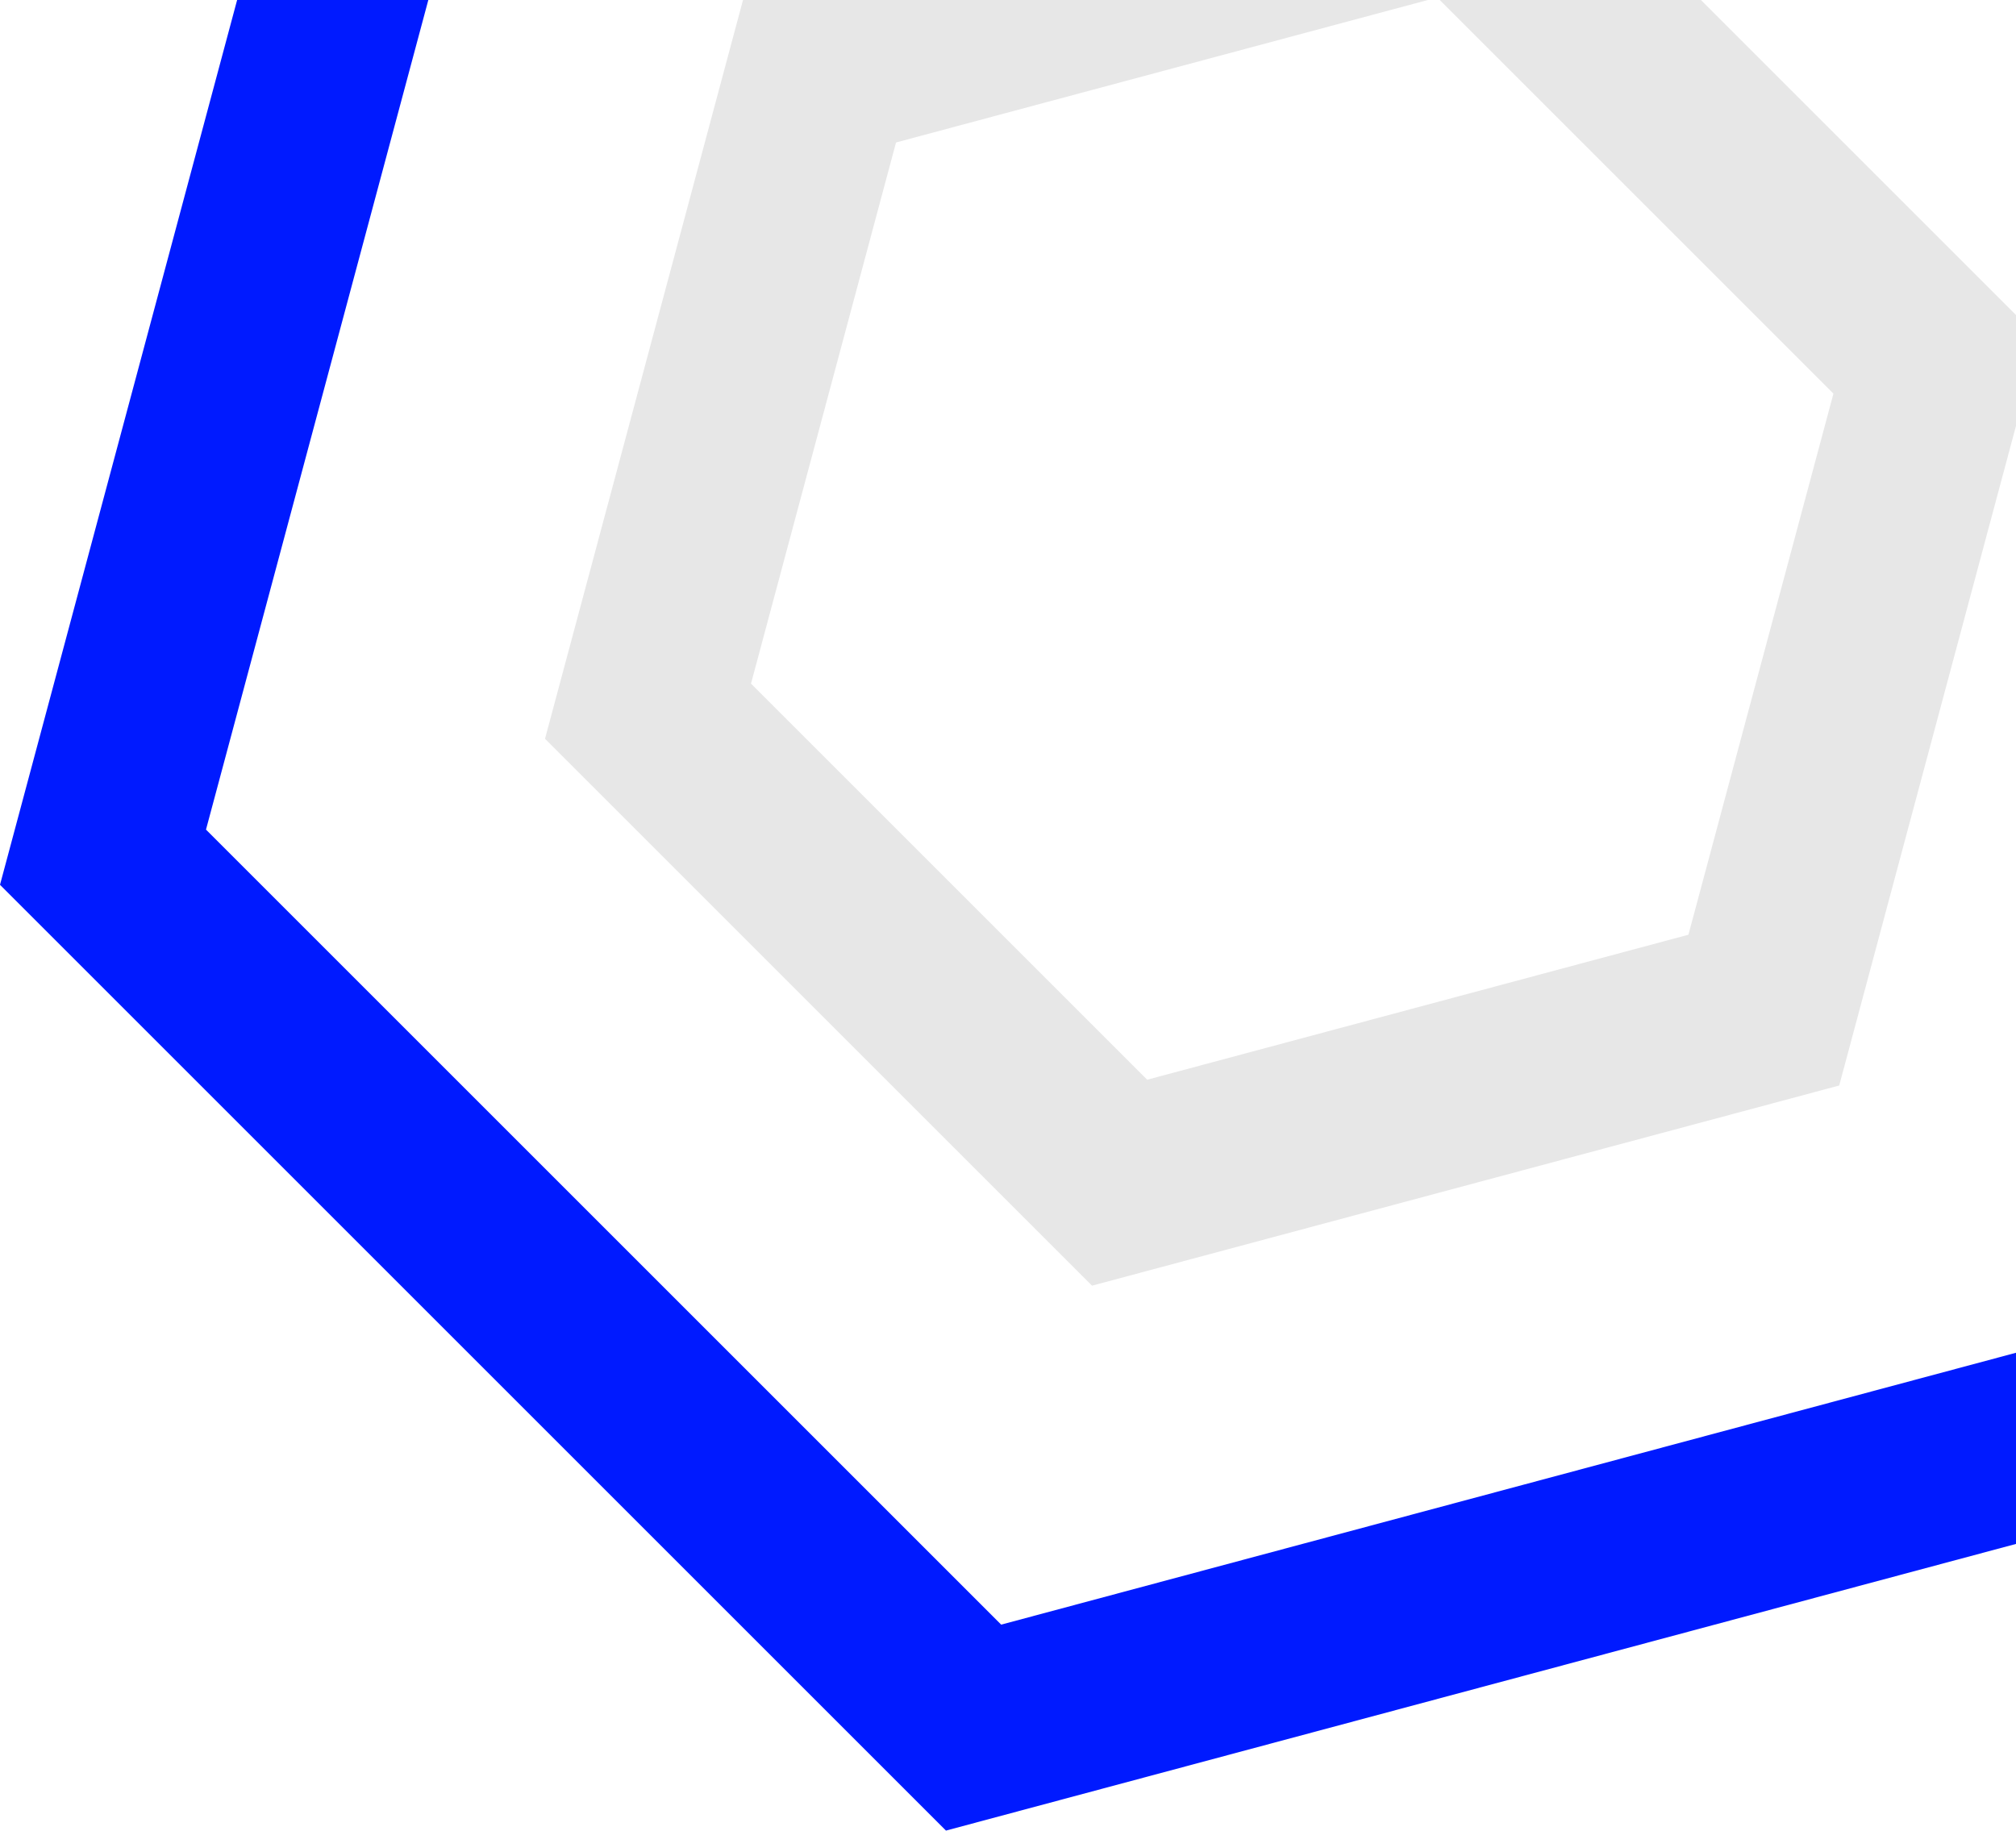
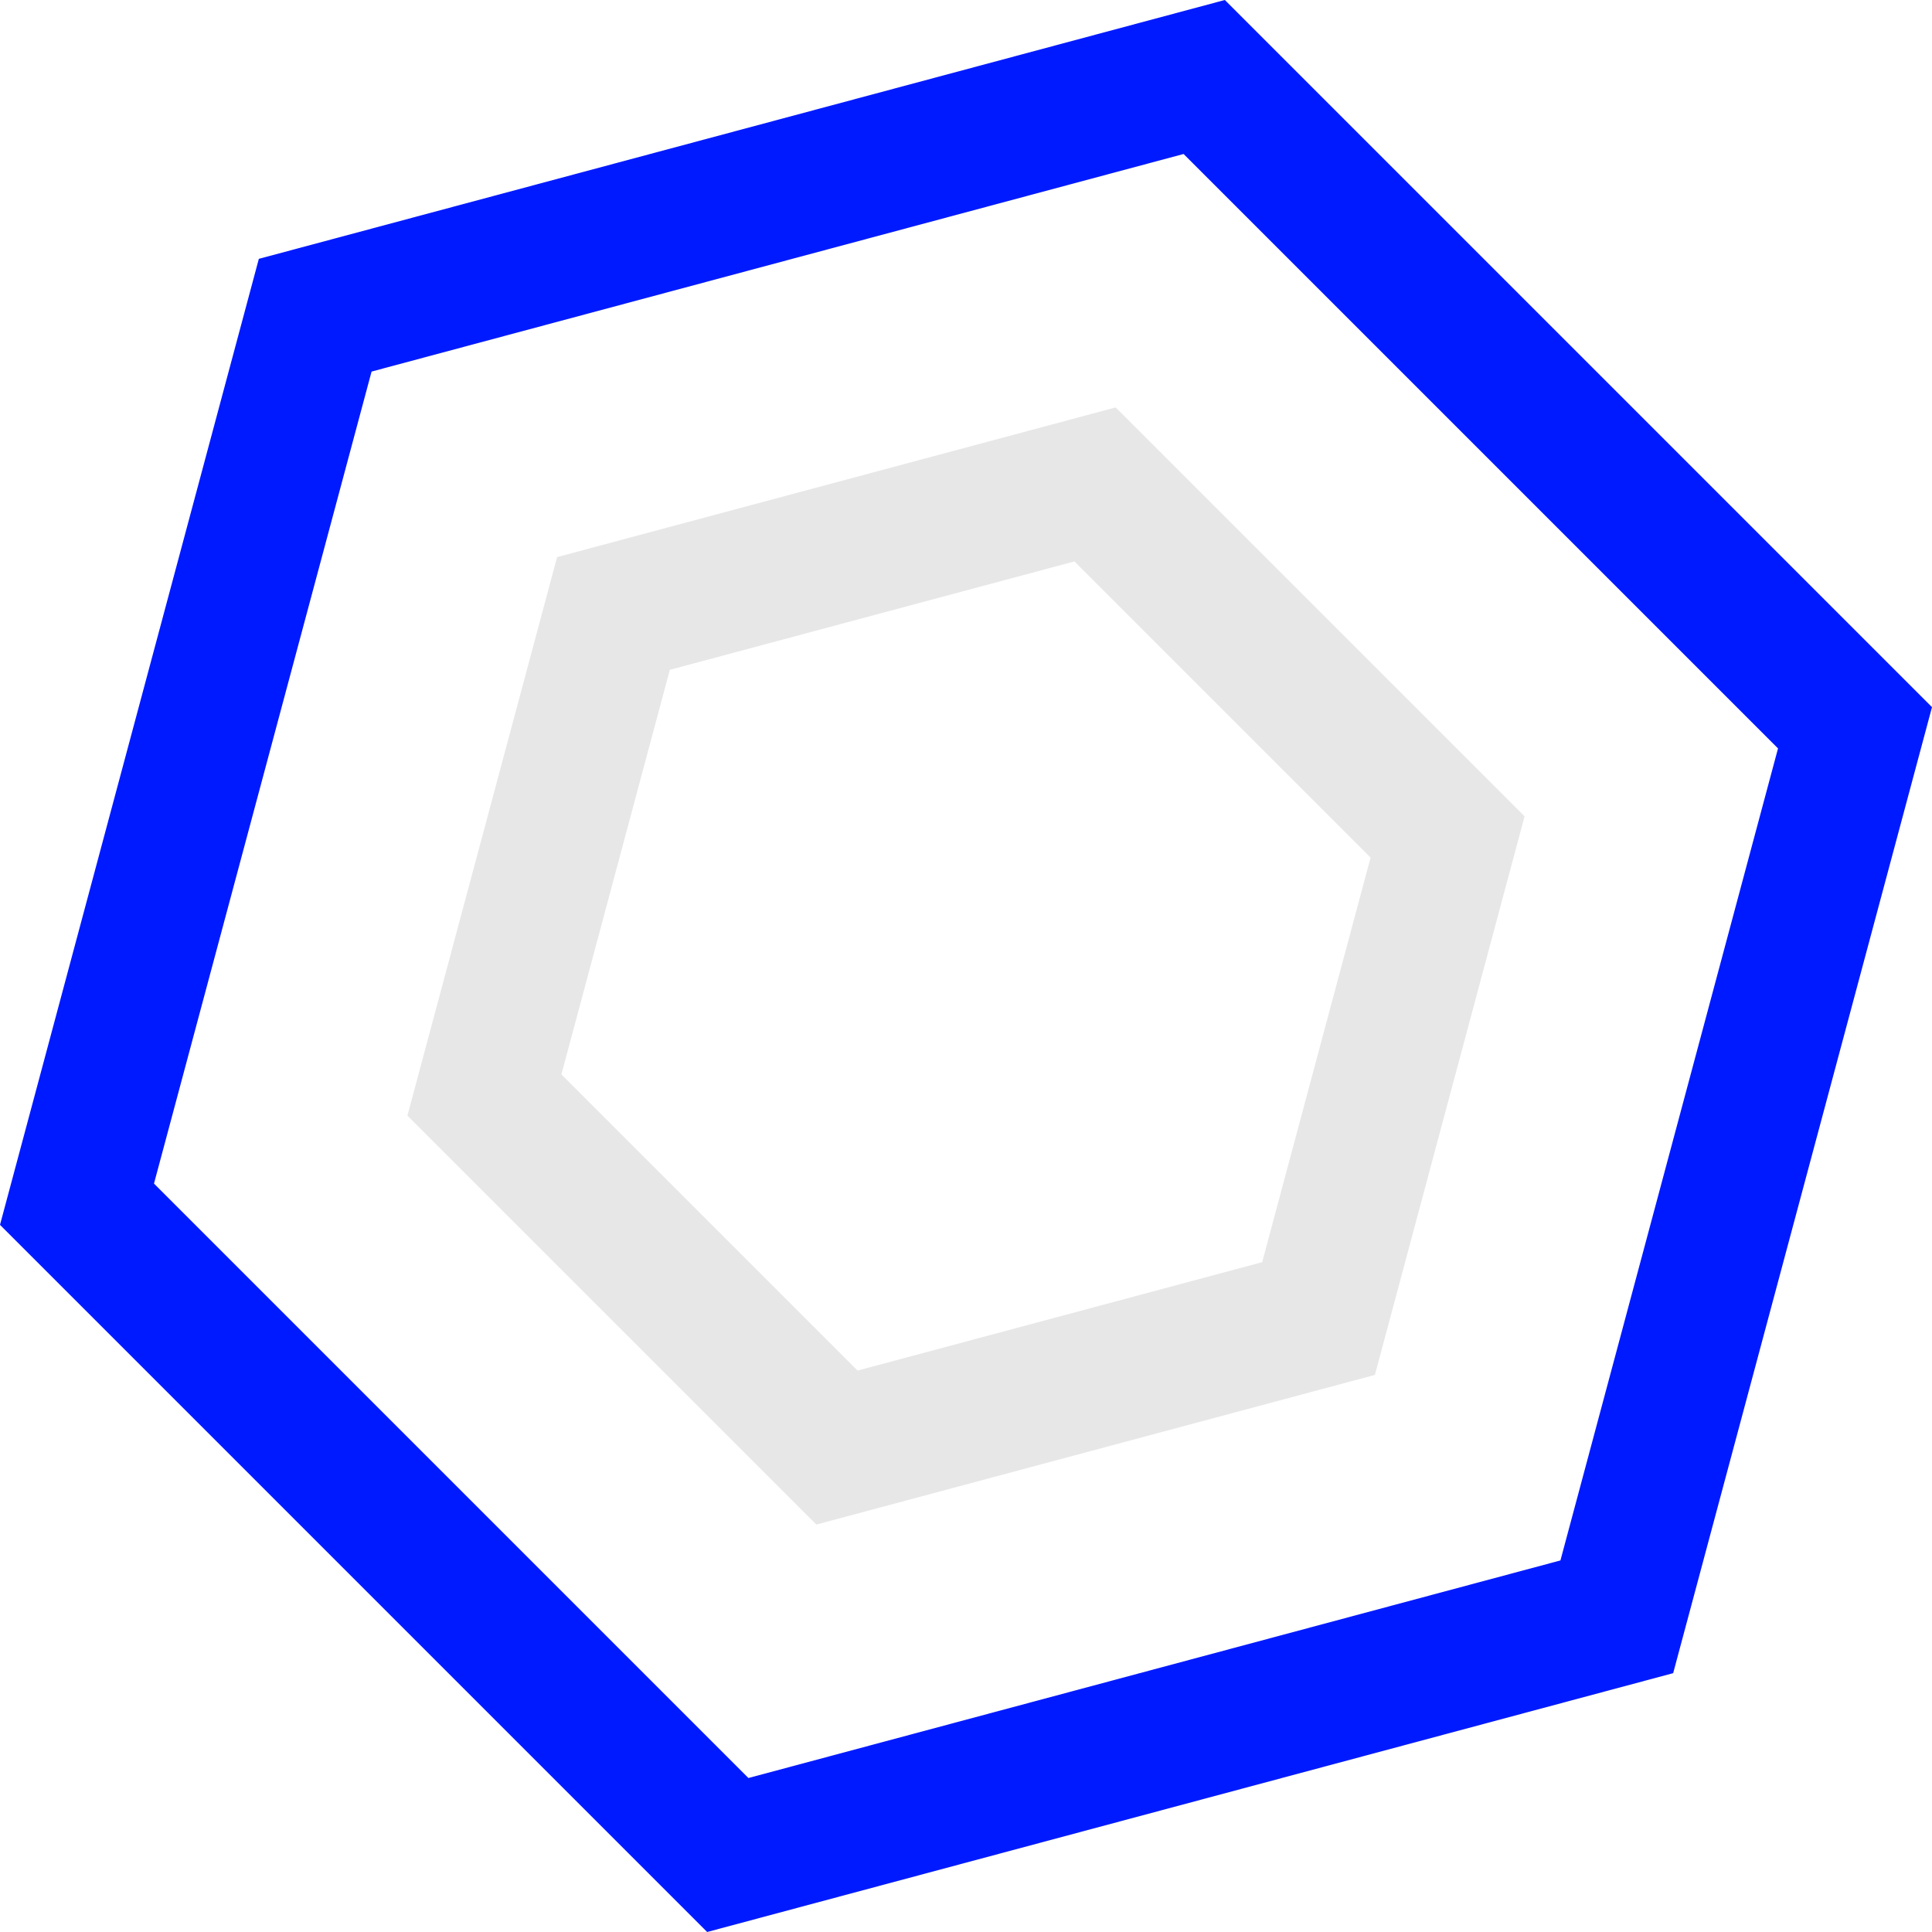
- <svg xmlns="http://www.w3.org/2000/svg" width="915" height="831" viewBox="0 0 915 831" fill="none">
-   <path fill-rule="evenodd" clip-rule="evenodd" d="M677.371 -94.634L925.635 153.629L834.764 492.764L495.63 583.634L247.366 335.371L338.237 -3.763L677.371 -94.634ZM406.679 64.678L340.86 310.319L520.681 490.141L766.322 424.322L832.141 178.681L652.32 -1.141L406.679 64.678Z" fill="#E7E7E7" />
-   <path fill-rule="evenodd" clip-rule="evenodd" d="M743.652 -342L1173 87.348L1015.85 673.848L429.348 831L0 401.652L157.152 -184.848L743.652 -342ZM225.594 -116.406L93.494 376.601L454.399 737.506L947.406 605.406L1079.51 112.399L718.601 -248.506L225.594 -116.406Z" fill="#001AFF" />
+ <svg xmlns="http://www.w3.org/2000/svg" width="1173" height="1173" viewBox="0 0 1173 1173" fill="none">
+   <path fill-rule="evenodd" clip-rule="evenodd" d="M677.371 247.366L925.635 495.629L834.764 834.764L495.63 925.634L247.366 677.371L338.237 338.236L677.371 247.366ZM406.679 406.679L340.86 652.319L520.681 832.141L766.322 766.322L832.141 520.681L652.32 340.859L406.679 406.679Z" fill="#E7E7E7" />
+   <path fill-rule="evenodd" clip-rule="evenodd" d="M743.652 0L1173 429.348L1015.85 1015.85L429.348 1173L0 743.652L157.152 157.152L743.652 0ZM225.594 225.594L93.494 718.601L454.399 1079.51L947.406 947.406L1079.51 454.399L718.601 93.494L225.594 225.594Z" fill="#001AFF" />
</svg>
